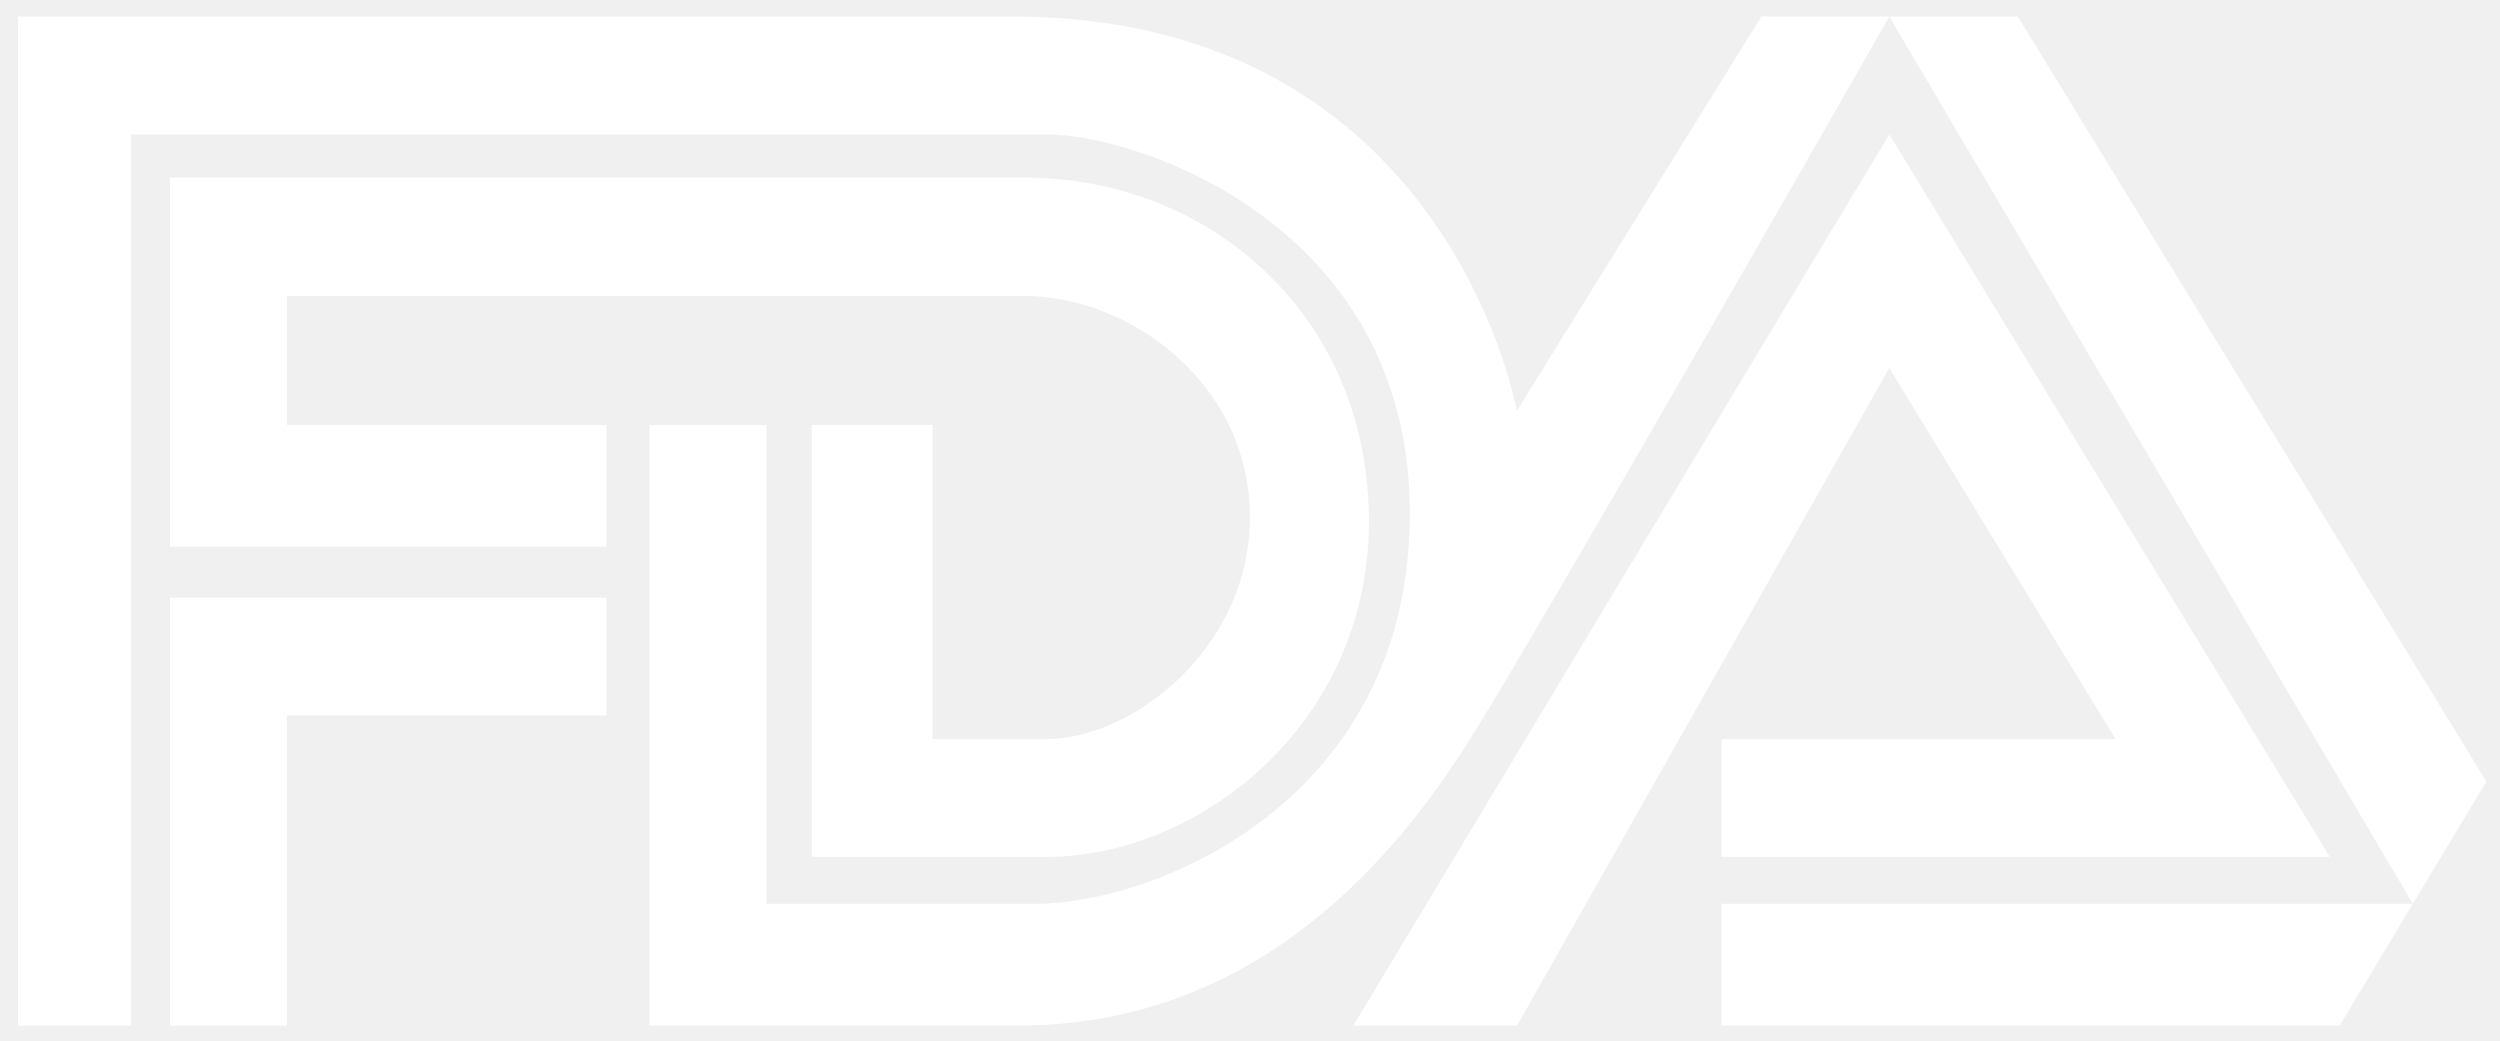
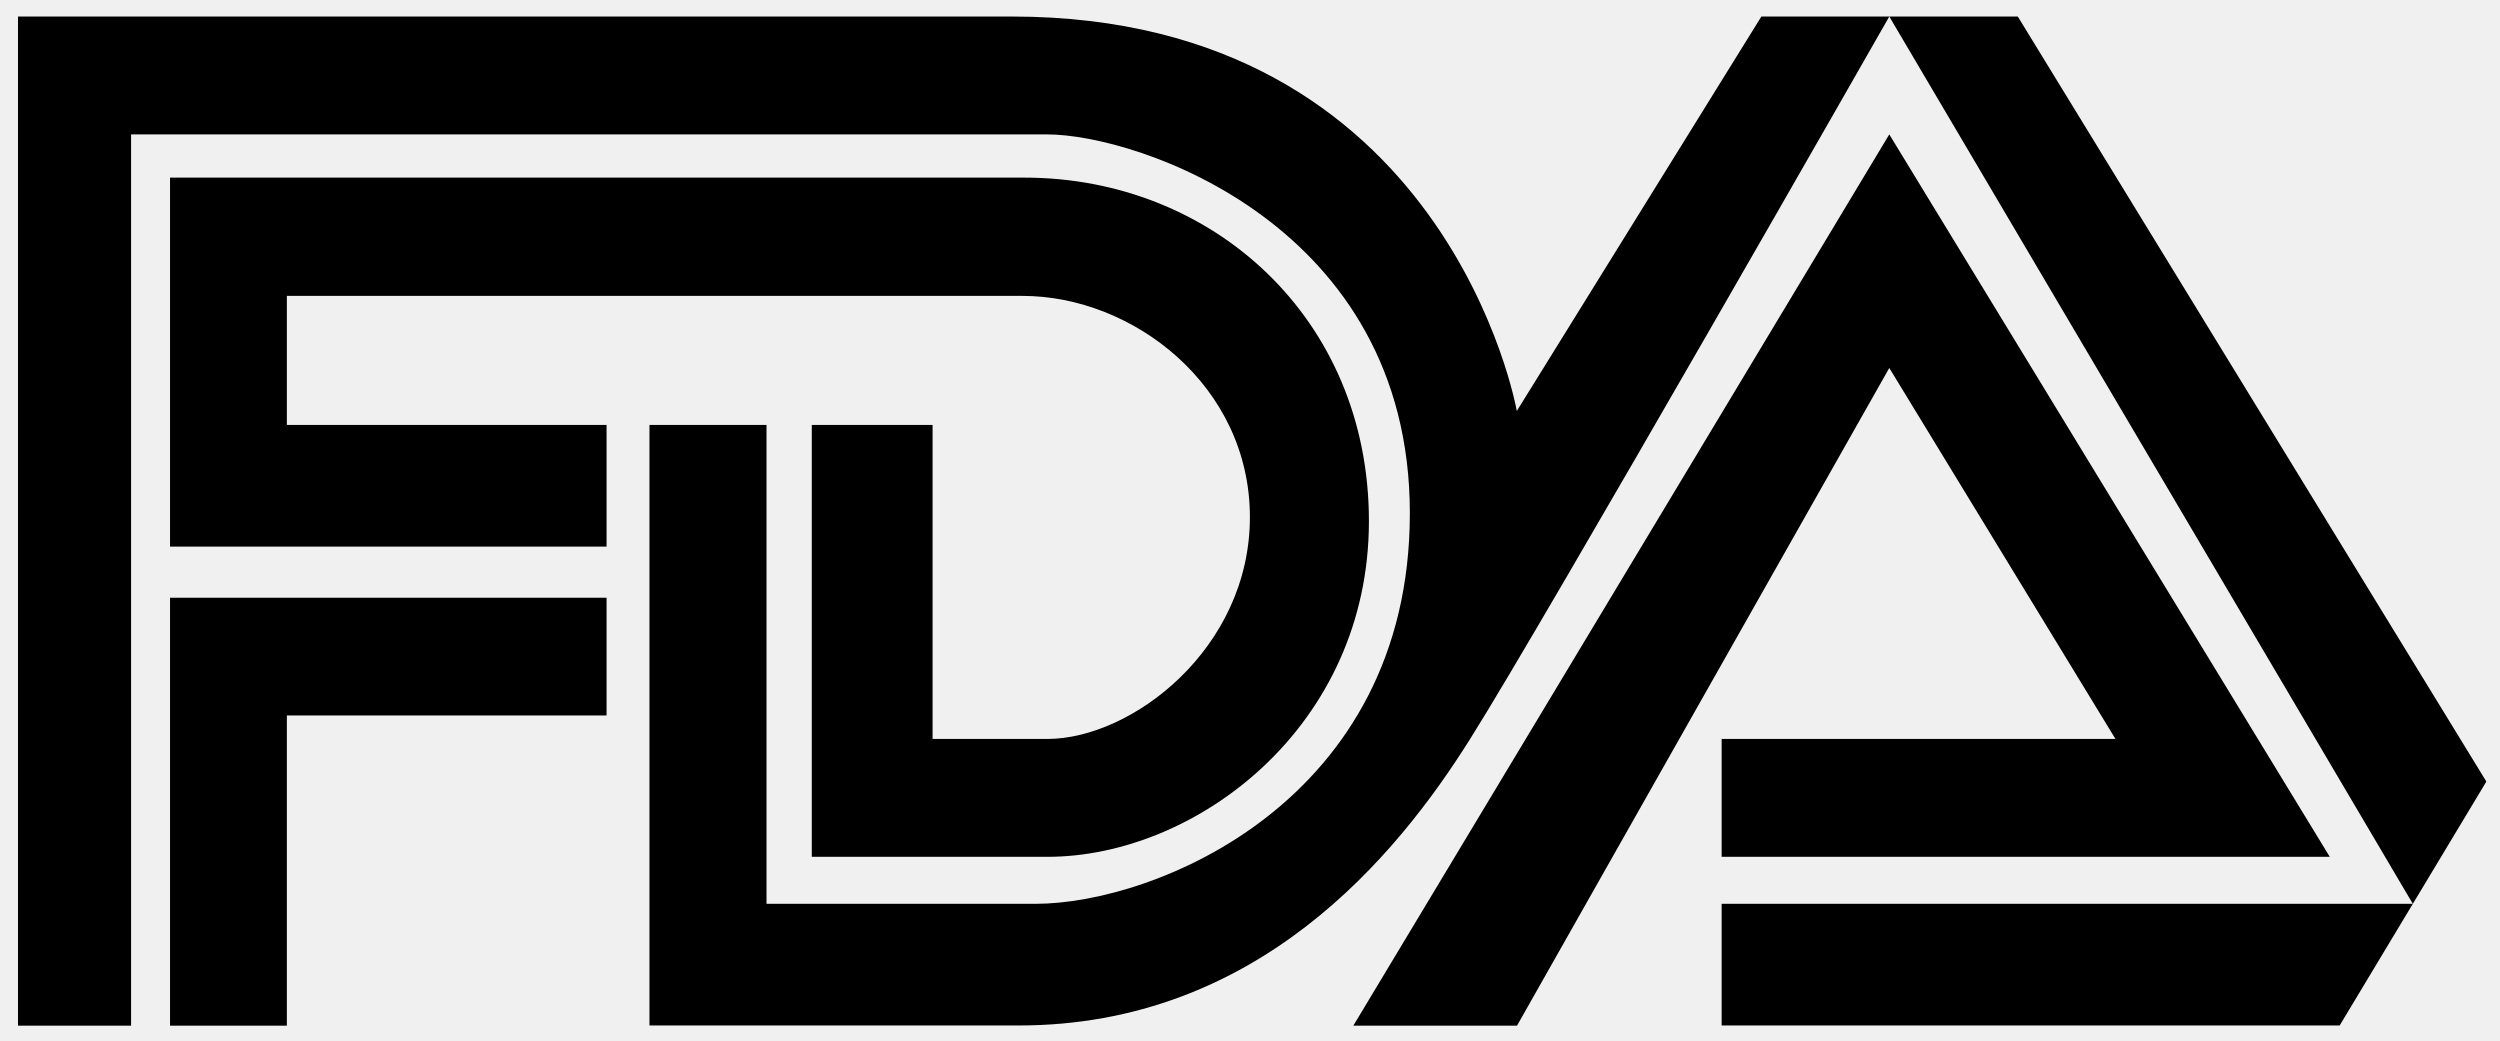
<svg xmlns="http://www.w3.org/2000/svg" width="245" height="102" viewBox="0 0 245 102" fill="none">
  <g clip-path="url(#clip0_119_288)">
    <mask id="mask0_119_288" style="mask-type:luminance" maskUnits="userSpaceOnUse" x="0" y="0" width="245" height="102">
      <path d="M245 0H0V102H245V0Z" fill="white" />
    </mask>
    <g mask="url(#mask0_119_288)">
-       <path fill-rule="evenodd" clip-rule="evenodd" d="M12.846 100.517H1.763V1.62H99.162C141.904 1.62 148.647 40.277 148.647 40.277L172.614 1.62H185.15C185.13 1.659 151.34 60.884 144.074 72.417C136.828 83.969 123.188 100.497 99.821 100.497H63.648V41.643H75.118V88.574H101.488C113.132 88.574 138.165 78.564 138.165 50.288C138.165 22.012 111.408 13.172 102.631 13.172H12.846V100.497V100.517ZM197.744 1.62L243.663 76.593L229.287 100.497H168.72V88.574H236.456L185.15 1.62H197.744ZM16.663 100.517V58.581H59.443V70.114H28.113V100.517H16.663ZM59.443 41.643H28.113V28.998H100.209C111.02 28.998 122.49 37.799 122.49 50.678C122.49 63.577 110.904 72.417 102.631 72.417H91.393V41.643H79.555V83.969H102.631C117.24 83.969 134.154 71.187 134.154 51.068C134.154 31.144 118.77 17.407 100.403 17.407H16.663V53.566H59.443V41.643ZM132.624 100.517L185.15 13.172L228.318 83.969H168.72V72.417H207.315L185.15 36.062L148.666 100.517H132.624Z" fill="white" />
+       <path fill-rule="evenodd" clip-rule="evenodd" d="M12.846 100.517H1.763V1.62H99.162C141.904 1.62 148.647 40.277 148.647 40.277L172.614 1.62H185.15C185.13 1.659 151.34 60.884 144.074 72.417C136.828 83.969 123.188 100.497 99.821 100.497H63.648V41.643H75.118V88.574H101.488C113.132 88.574 138.165 78.564 138.165 50.288C138.165 22.012 111.408 13.172 102.631 13.172H12.846V100.497V100.517ZM197.744 1.62L243.663 76.593L229.287 100.497H168.72V88.574H236.456L185.15 1.62H197.744ZM16.663 100.517V58.581H59.443V70.114H28.113V100.517H16.663ZM59.443 41.643H28.113V28.998H100.209C111.02 28.998 122.49 37.799 122.49 50.678C122.49 63.577 110.904 72.417 102.631 72.417H91.393V41.643H79.555V83.969H102.631C117.24 83.969 134.154 71.187 134.154 51.068C134.154 31.145 118.77 17.407 100.403 17.407H16.663V53.566H59.443V41.643ZM132.624 100.517L185.15 13.172L228.318 83.969H168.72V72.417H207.315L185.15 36.062L148.666 100.517H132.624Z" fill="black" />
    </g>
  </g>
  <defs>
    <clipPath id="clip0_119_288">
      <rect width="245" height="102" fill="white" />
    </clipPath>
  </defs>
</svg>
